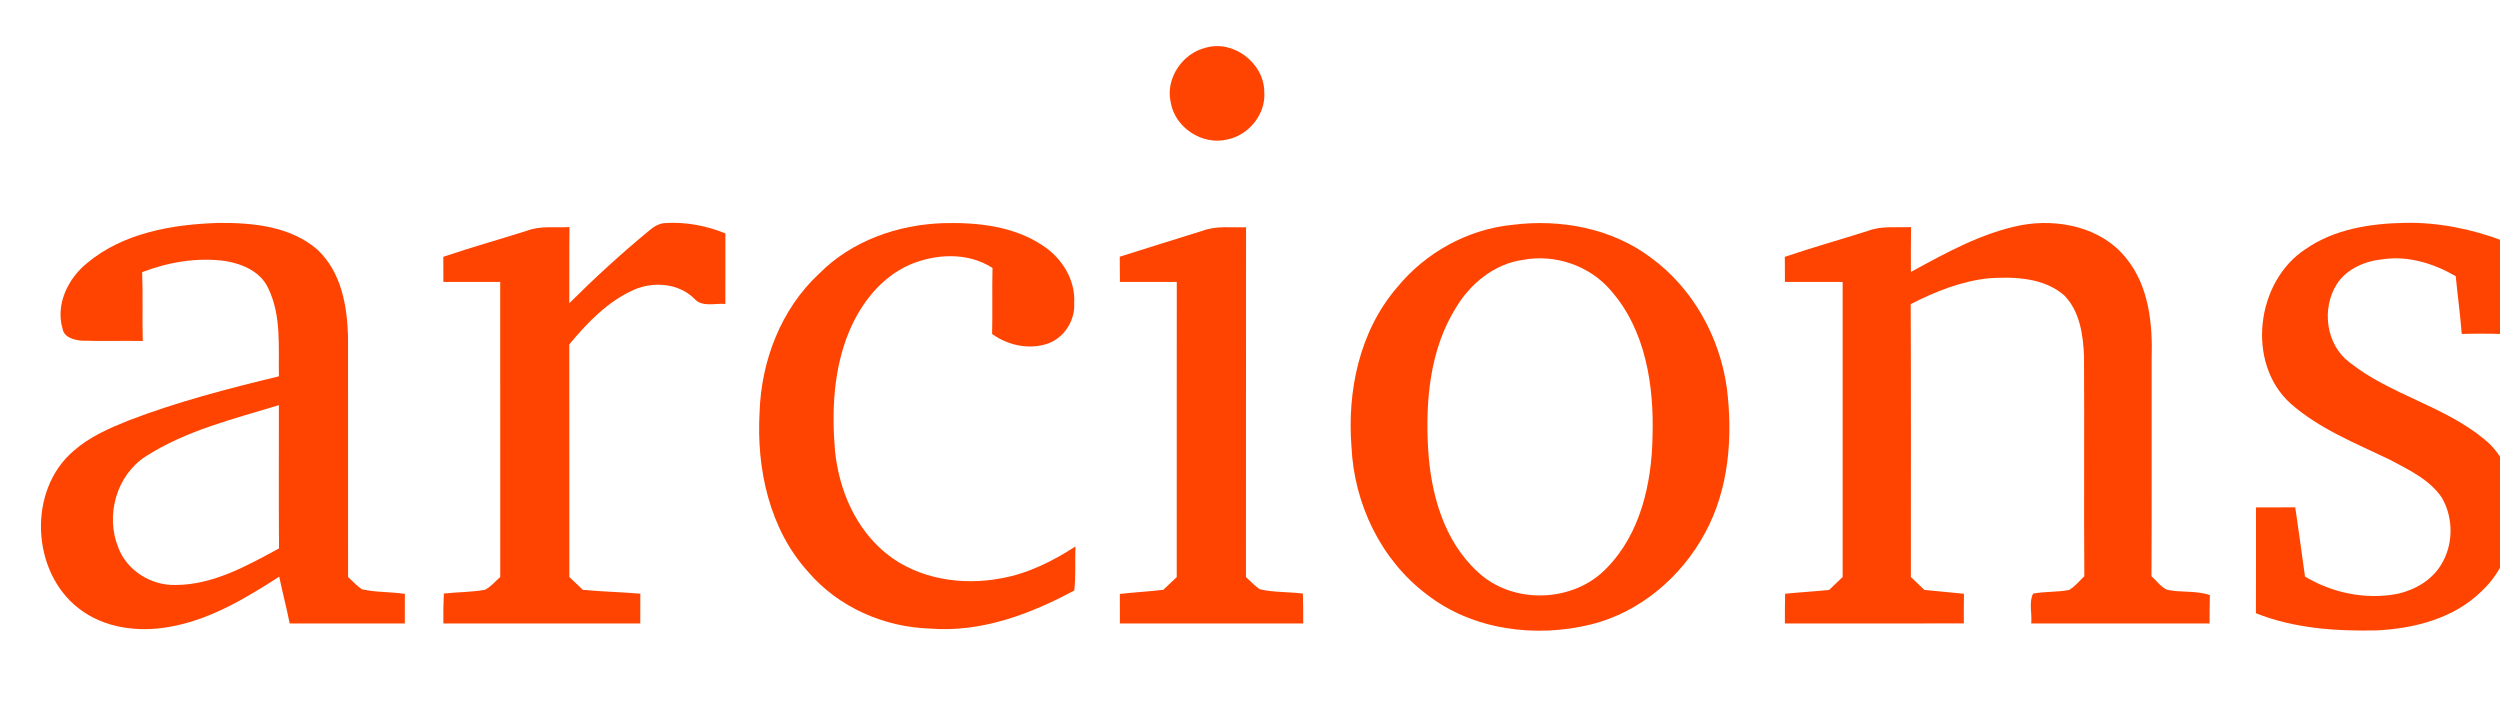
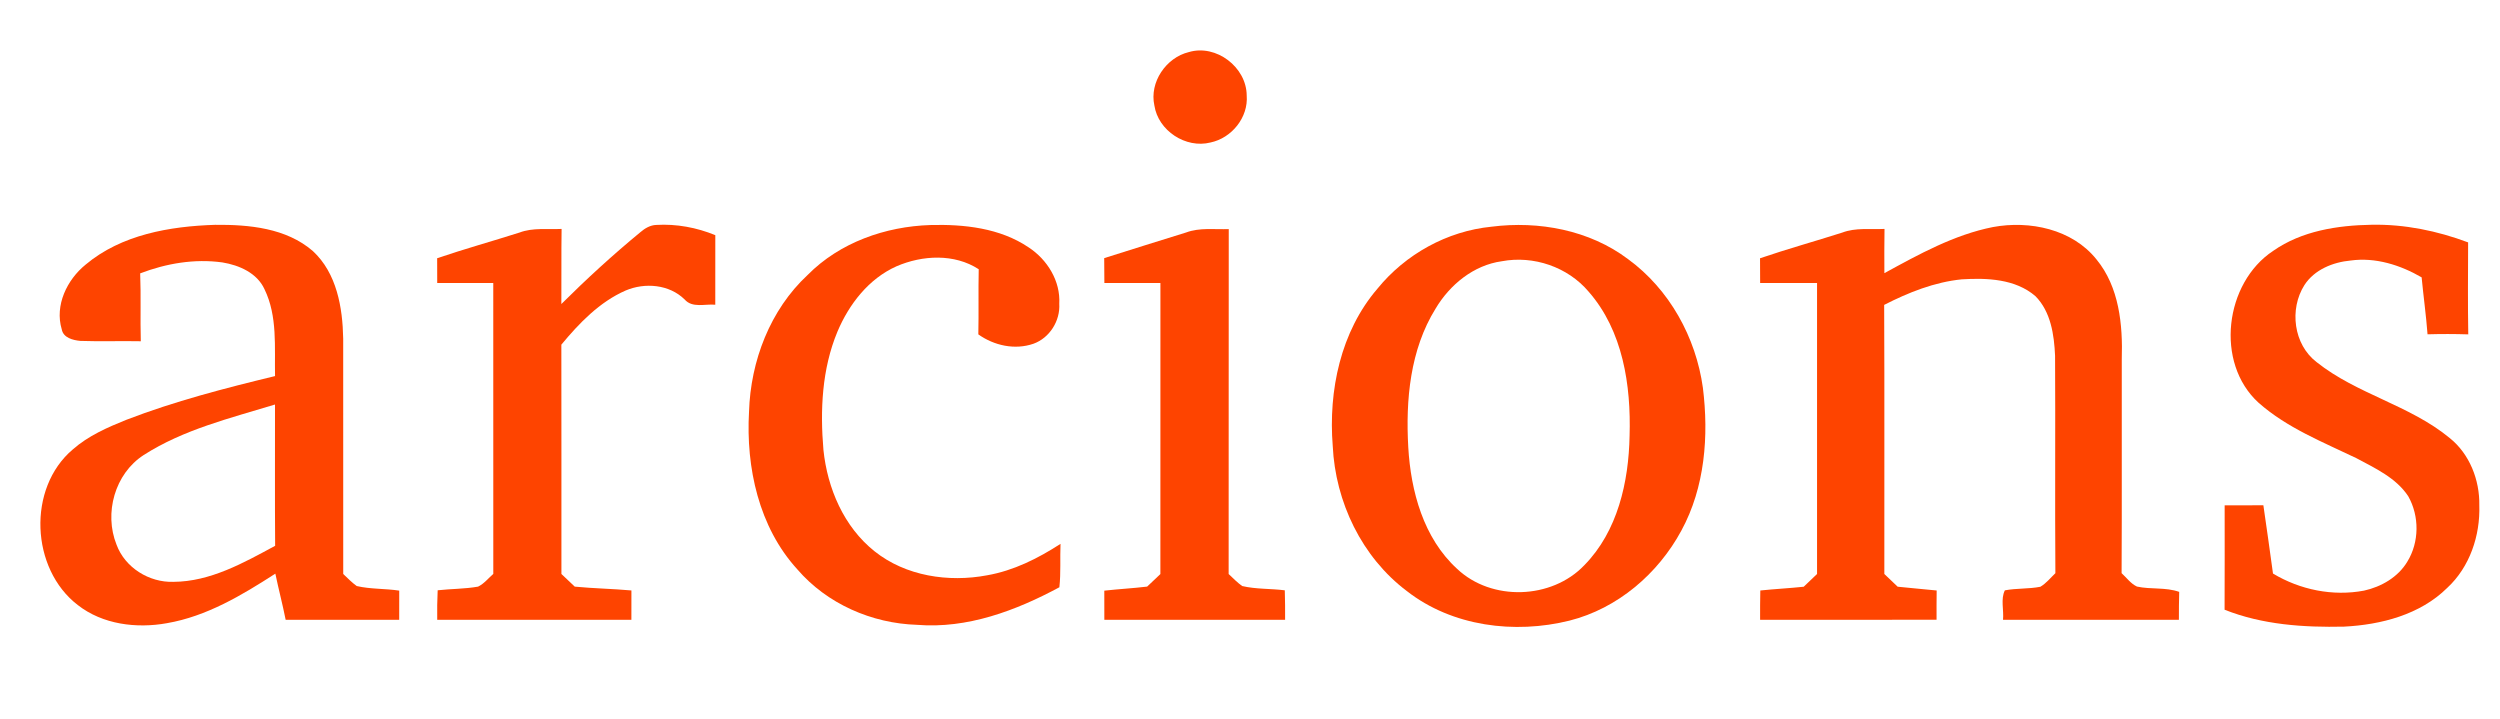
- <svg xmlns="http://www.w3.org/2000/svg" width="800pt" height="230pt" viewBox="40 60 710 100" version="1.1">
+ <svg xmlns="http://www.w3.org/2000/svg" width="800pt" height="230pt" viewBox="40 60 720 100" version="1.1">
  <path fill="#ffffff" d=" M 0.00 0.00 L 800.00 0.00 L 800.00 230.00 L 0.00 230.00 L 0.00 0.00 Z" />
  <path fill="#fe4400" d=" M 382.39 21.50 C 390.26 19.16 399.00 25.85 399.05 33.99 C 399.56 40.30 394.73 46.27 388.61 47.54 C 381.50 49.34 373.56 44.14 372.46 36.87 C 370.99 30.18 375.83 23.08 382.39 21.50 Z" />
  <path fill="#fe4400" d=" M 64.66 82.71 C 74.97 74.06 88.90 71.67 101.96 71.25 C 111.70 71.16 122.43 72.16 130.10 78.80 C 136.99 85.17 138.68 95.06 138.84 104.03 C 138.87 126.62 138.86 149.22 138.85 171.81 C 140.11 173.00 141.32 174.26 142.74 175.28 C 146.74 176.21 150.92 175.98 154.98 176.60 C 154.97 179.40 154.97 182.20 154.97 185.00 C 144.07 185.00 133.17 185.00 122.27 185.00 C 121.39 180.55 120.22 176.16 119.30 171.71 C 109.67 177.92 99.52 184.01 88.06 185.98 C 79.30 187.56 69.56 186.35 62.40 180.75 C 48.83 170.35 47.79 147.08 60.96 135.94 C 65.43 132.00 70.95 129.59 76.42 127.39 C 90.31 122.04 104.76 118.31 119.21 114.81 C 119.04 106.44 119.96 97.58 116.18 89.81 C 114.05 85.11 108.88 82.87 104.06 82.08 C 96.04 80.96 87.89 82.36 80.37 85.23 C 80.63 91.74 80.36 98.26 80.55 104.78 C 74.75 104.66 68.94 104.89 63.14 104.68 C 61.02 104.48 58.23 103.80 57.78 101.34 C 55.72 94.43 59.29 87.07 64.66 82.71 Z" />
  <path fill="#fe4400" d=" M 224.43 73.37 C 225.72 72.26 227.26 71.34 229.01 71.28 C 234.81 70.94 240.64 72.02 246.01 74.23 C 245.99 80.91 246.01 87.59 246.00 94.26 C 243.04 93.98 239.40 95.30 237.17 92.74 C 232.74 88.39 225.73 87.81 220.18 90.17 C 212.67 93.46 206.82 99.55 201.67 105.76 C 201.71 127.78 201.68 149.79 201.69 171.81 C 202.97 173.02 204.25 174.23 205.53 175.45 C 210.95 175.98 216.41 176.06 221.85 176.55 C 221.84 179.36 221.84 182.18 221.84 185.00 C 203.20 185.00 184.56 185.00 165.92 185.00 C 165.88 182.16 165.91 179.33 166.05 176.50 C 169.92 176.07 173.84 176.13 177.68 175.45 C 179.41 174.62 180.64 173.03 182.07 171.79 C 182.04 143.87 182.07 115.94 182.06 88.01 C 176.68 88.00 171.30 88.02 165.92 88.00 C 165.92 85.62 165.91 83.25 165.90 80.87 C 173.73 78.20 181.72 75.99 189.60 73.48 C 193.49 72.00 197.69 72.64 201.74 72.43 C 201.63 79.64 201.73 86.85 201.67 94.06 C 208.94 86.82 216.51 79.89 224.43 73.37 Z" />
  <path fill="#fe4400" d=" M 272.62 85.67 C 281.85 76.33 294.99 71.72 307.95 71.31 C 317.65 71.05 328.00 72.17 336.24 77.74 C 341.61 81.25 345.45 87.43 345.07 93.98 C 345.38 98.89 342.29 103.83 337.63 105.50 C 332.28 107.35 326.31 106.04 321.76 102.80 C 321.90 96.55 321.73 90.29 321.87 84.04 C 314.85 79.48 305.65 79.97 298.20 83.19 C 290.19 86.76 284.50 94.12 281.17 102.05 C 276.71 112.77 276.17 124.64 277.15 136.08 C 278.30 147.14 283.01 158.21 291.87 165.27 C 300.85 172.43 313.17 174.28 324.26 172.19 C 331.91 170.86 338.96 167.32 345.43 163.13 C 345.26 167.30 345.56 171.48 345.10 175.63 C 332.57 182.38 318.57 187.63 304.09 186.45 C 291.06 186.04 278.16 180.40 269.61 170.45 C 258.52 158.29 254.81 141.13 255.72 125.07 C 256.17 110.47 261.79 95.72 272.62 85.67 Z" />
  <path fill="#fe4400" d=" M 469.55 71.79 C 483.16 70.05 497.77 72.75 508.88 81.13 C 520.79 89.82 528.42 103.65 530.43 118.17 C 532.16 132.05 531.03 146.82 524.24 159.30 C 517.53 171.75 505.85 181.75 492.01 185.24 C 476.21 189.17 458.25 186.93 445.19 176.74 C 432.20 166.98 424.59 151.06 423.83 134.96 C 422.55 119.01 426.09 101.99 436.72 89.62 C 444.79 79.70 456.79 73.05 469.55 71.79 Z" />
  <path fill="#fe4400" d=" M 613.98 71.89 C 624.53 69.94 636.80 72.47 643.77 81.19 C 650.34 89.16 651.39 100.04 651.07 109.99 C 651.03 130.52 651.13 151.05 651.02 171.57 C 652.45 172.87 653.64 174.59 655.44 175.43 C 659.44 176.31 663.69 175.57 667.61 176.96 C 667.53 179.64 667.52 182.32 667.52 185.00 C 650.64 184.99 633.75 185.01 616.87 185.00 C 617.14 182.23 616.15 178.98 617.40 176.52 C 620.77 175.88 624.25 176.15 627.62 175.49 C 629.31 174.50 630.54 172.92 631.95 171.58 C 631.80 150.72 631.98 129.85 631.86 108.98 C 631.60 102.95 630.64 96.27 626.20 91.79 C 620.42 86.80 612.23 86.51 604.99 86.95 C 597.12 87.74 589.63 90.73 582.64 94.31 C 582.76 120.14 582.66 145.98 582.69 171.81 C 583.97 173.02 585.25 174.24 586.53 175.47 C 590.27 175.88 594.02 176.17 597.76 176.56 C 597.72 179.37 597.72 182.18 597.73 184.99 C 580.79 185.01 563.85 185.00 546.91 185.00 C 546.90 182.18 546.91 179.37 546.97 176.56 C 551.13 176.13 555.30 175.92 559.47 175.48 C 560.73 174.24 562.02 173.02 563.31 171.81 C 563.31 143.88 563.31 115.94 563.31 88.01 C 557.84 88.00 552.38 88.02 546.92 88.00 C 546.91 85.62 546.91 83.25 546.89 80.88 C 554.71 78.21 562.68 76.00 570.55 73.49 C 574.45 72.00 578.67 72.63 582.74 72.43 C 582.66 76.67 582.69 80.92 582.70 85.17 C 592.63 79.75 602.76 74.11 613.98 71.89 Z" />
  <path fill="#fe4400" d=" M 694.69 78.74 C 702.91 72.99 713.19 71.40 723.01 71.23 C 732.51 71.04 741.94 72.98 750.82 76.31 C 750.79 85.14 750.71 93.97 750.86 102.80 C 746.94 102.67 743.03 102.67 739.13 102.78 C 738.72 97.30 737.95 91.85 737.43 86.38 C 731.30 82.82 724.13 80.55 716.99 81.53 C 711.90 82.00 706.55 84.15 703.68 88.59 C 699.27 95.52 700.52 105.73 707.21 110.81 C 718.80 120.04 734.05 123.18 745.51 132.65 C 751.26 137.25 754.17 144.76 754.04 152.02 C 754.33 160.73 751.30 169.81 744.80 175.81 C 737.00 183.53 725.75 186.43 715.08 186.97 C 703.48 187.23 691.56 186.43 680.68 182.10 C 680.73 172.08 680.70 162.06 680.70 152.04 C 684.41 152.04 688.13 152.05 691.85 152.01 C 692.77 158.56 693.76 165.11 694.62 171.68 C 702.41 176.37 711.87 178.30 720.84 176.60 C 725.80 175.51 730.63 172.73 733.29 168.29 C 736.78 162.65 736.82 155.14 733.56 149.40 C 730.05 144.10 724.05 141.36 718.63 138.45 C 708.92 133.78 698.64 129.72 690.47 122.49 C 677.83 111.00 680.71 87.95 694.69 78.74 Z" />
  <path fill="#fe4400" d=" M 381.58 73.46 C 385.52 71.99 389.77 72.62 393.88 72.48 C 393.83 105.59 393.89 138.70 393.85 171.82 C 395.12 173.00 396.32 174.27 397.75 175.28 C 401.76 176.22 405.94 175.99 410.02 176.51 C 410.11 179.34 410.12 182.17 410.11 185.00 C 392.75 185.00 375.40 185.00 358.05 185.00 C 358.05 182.20 358.05 179.40 358.04 176.61 C 362.15 176.15 366.28 175.93 370.38 175.44 C 371.64 174.22 372.91 173.02 374.19 171.83 C 374.20 143.89 374.19 115.95 374.20 88.01 C 368.81 88.00 363.44 88.01 358.06 88.00 C 358.05 85.61 358.04 83.22 358.01 80.84 C 365.85 78.33 373.72 75.93 381.58 73.46 Z" />
  <path fill="#fff" d=" M 472.52 81.74 C 481.64 80.02 491.50 83.37 497.51 90.48 C 507.40 101.74 509.76 117.48 509.32 131.97 C 509.08 145.27 505.89 159.52 496.28 169.29 C 486.87 179.16 469.56 179.72 459.64 170.32 C 449.96 161.47 446.31 147.98 445.58 135.28 C 444.81 121.68 446.10 107.22 453.45 95.38 C 457.55 88.49 464.40 82.86 472.52 81.74 Z" />
  <path fill="#fff" d=" M 81.37 137.56 C 92.84 130.19 106.30 126.94 119.20 123.00 C 119.22 136.56 119.14 150.13 119.24 163.69 C 110.15 168.61 100.55 174.02 89.94 174.07 C 82.96 174.30 75.99 169.98 73.56 163.36 C 69.92 154.29 73.06 142.93 81.37 137.56 Z" />
</svg>
